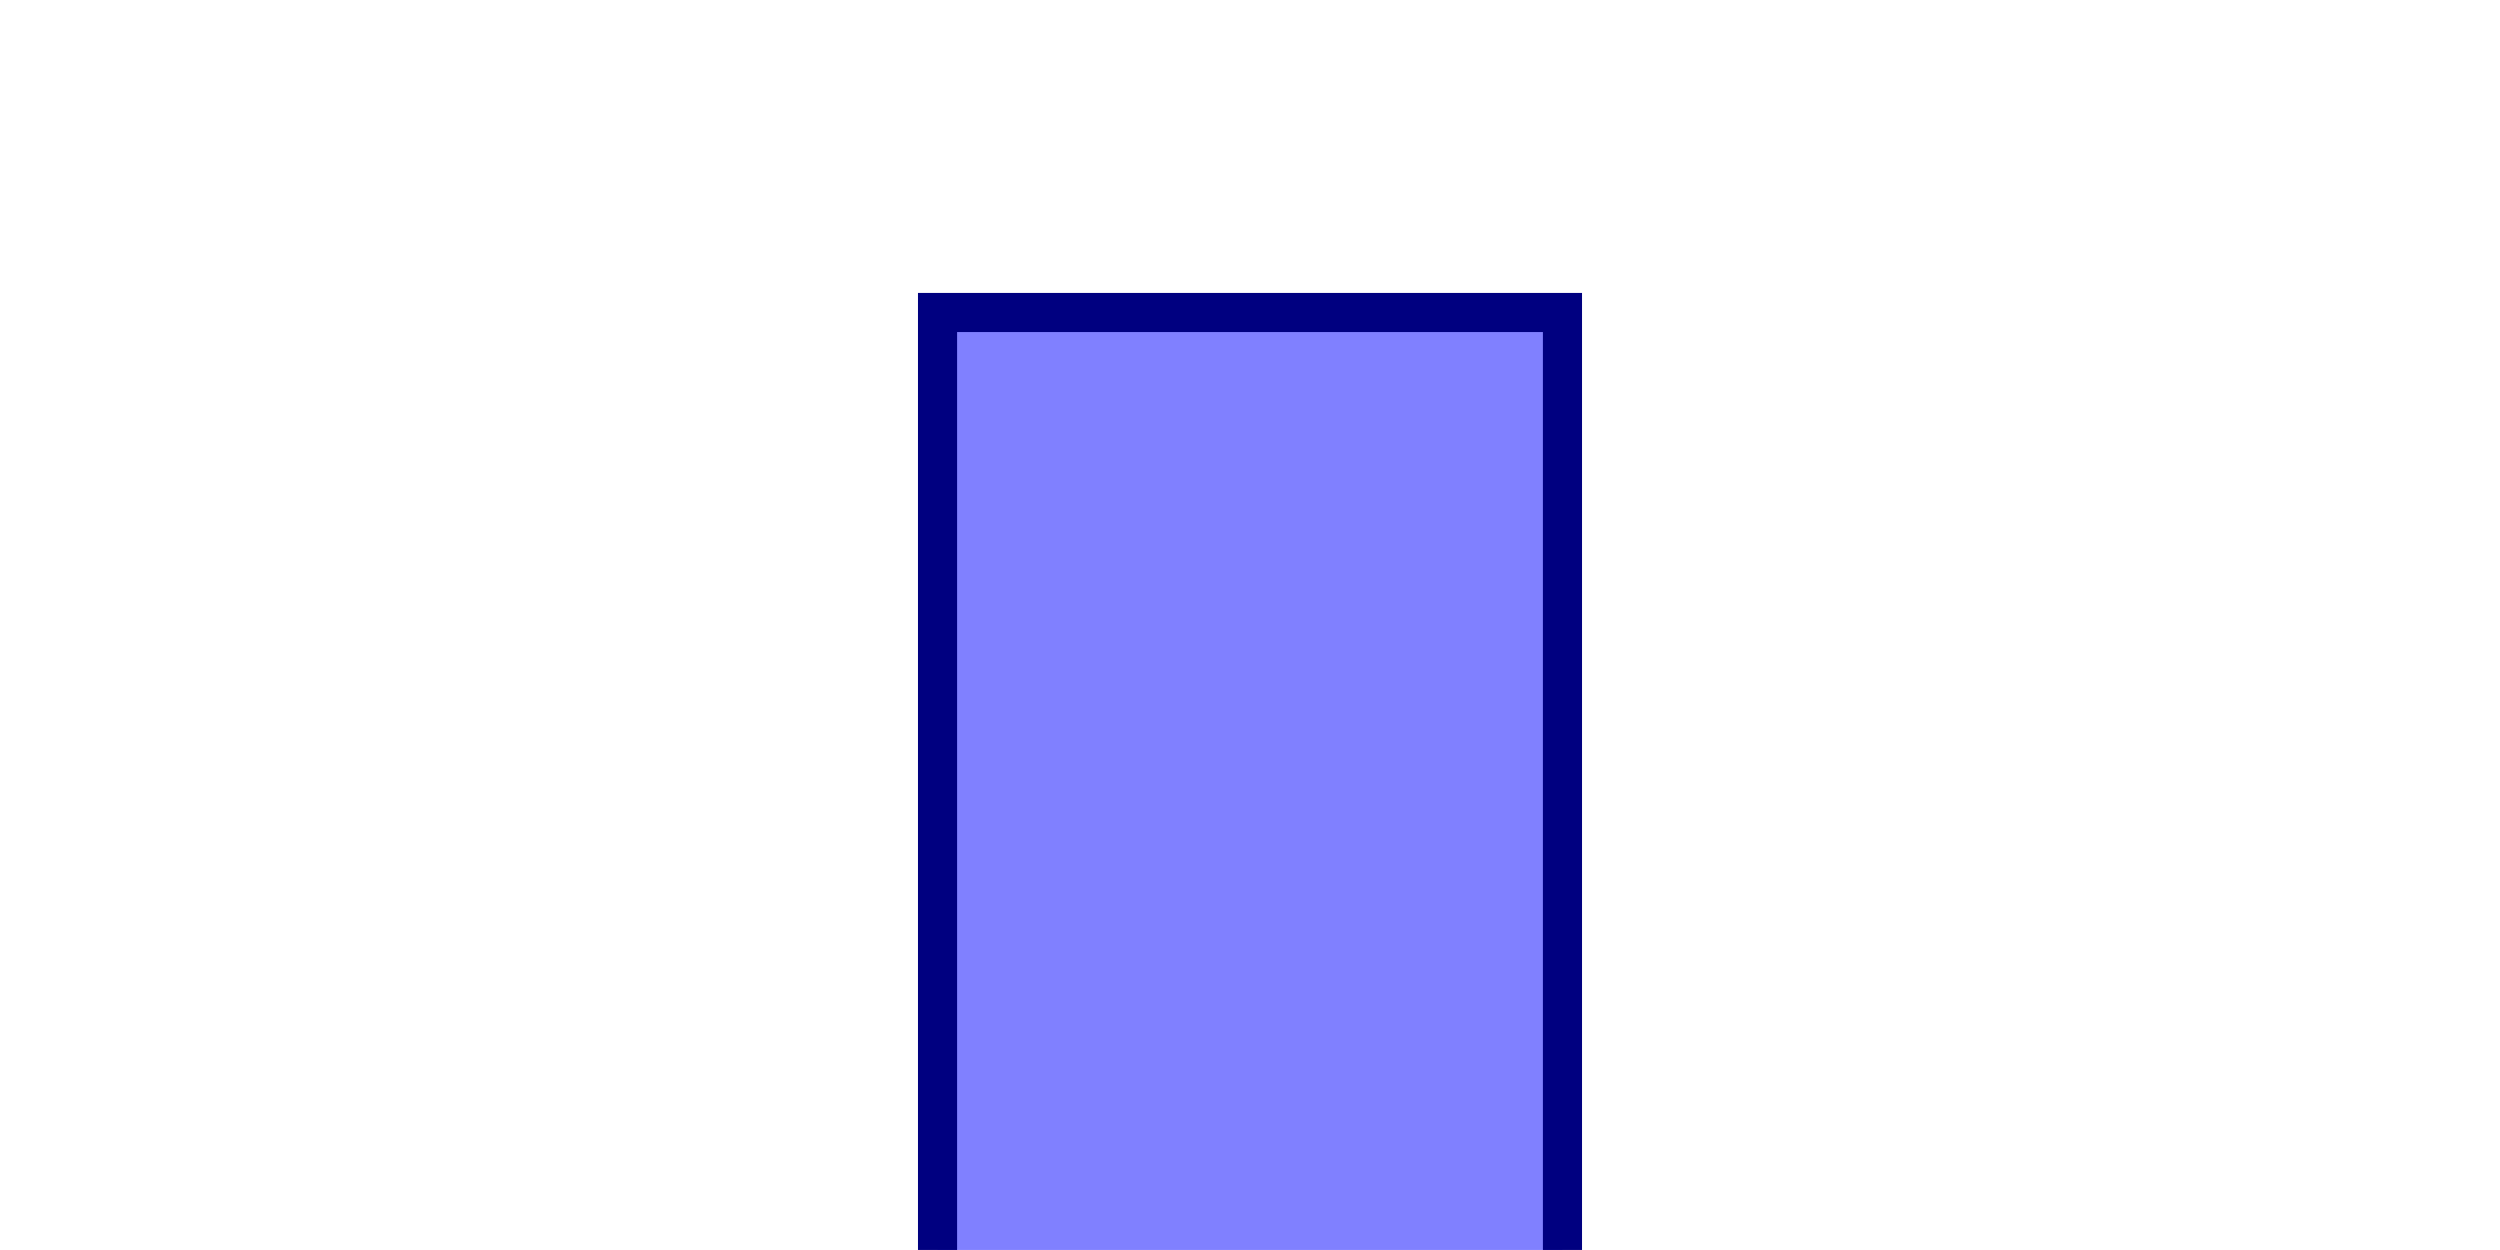
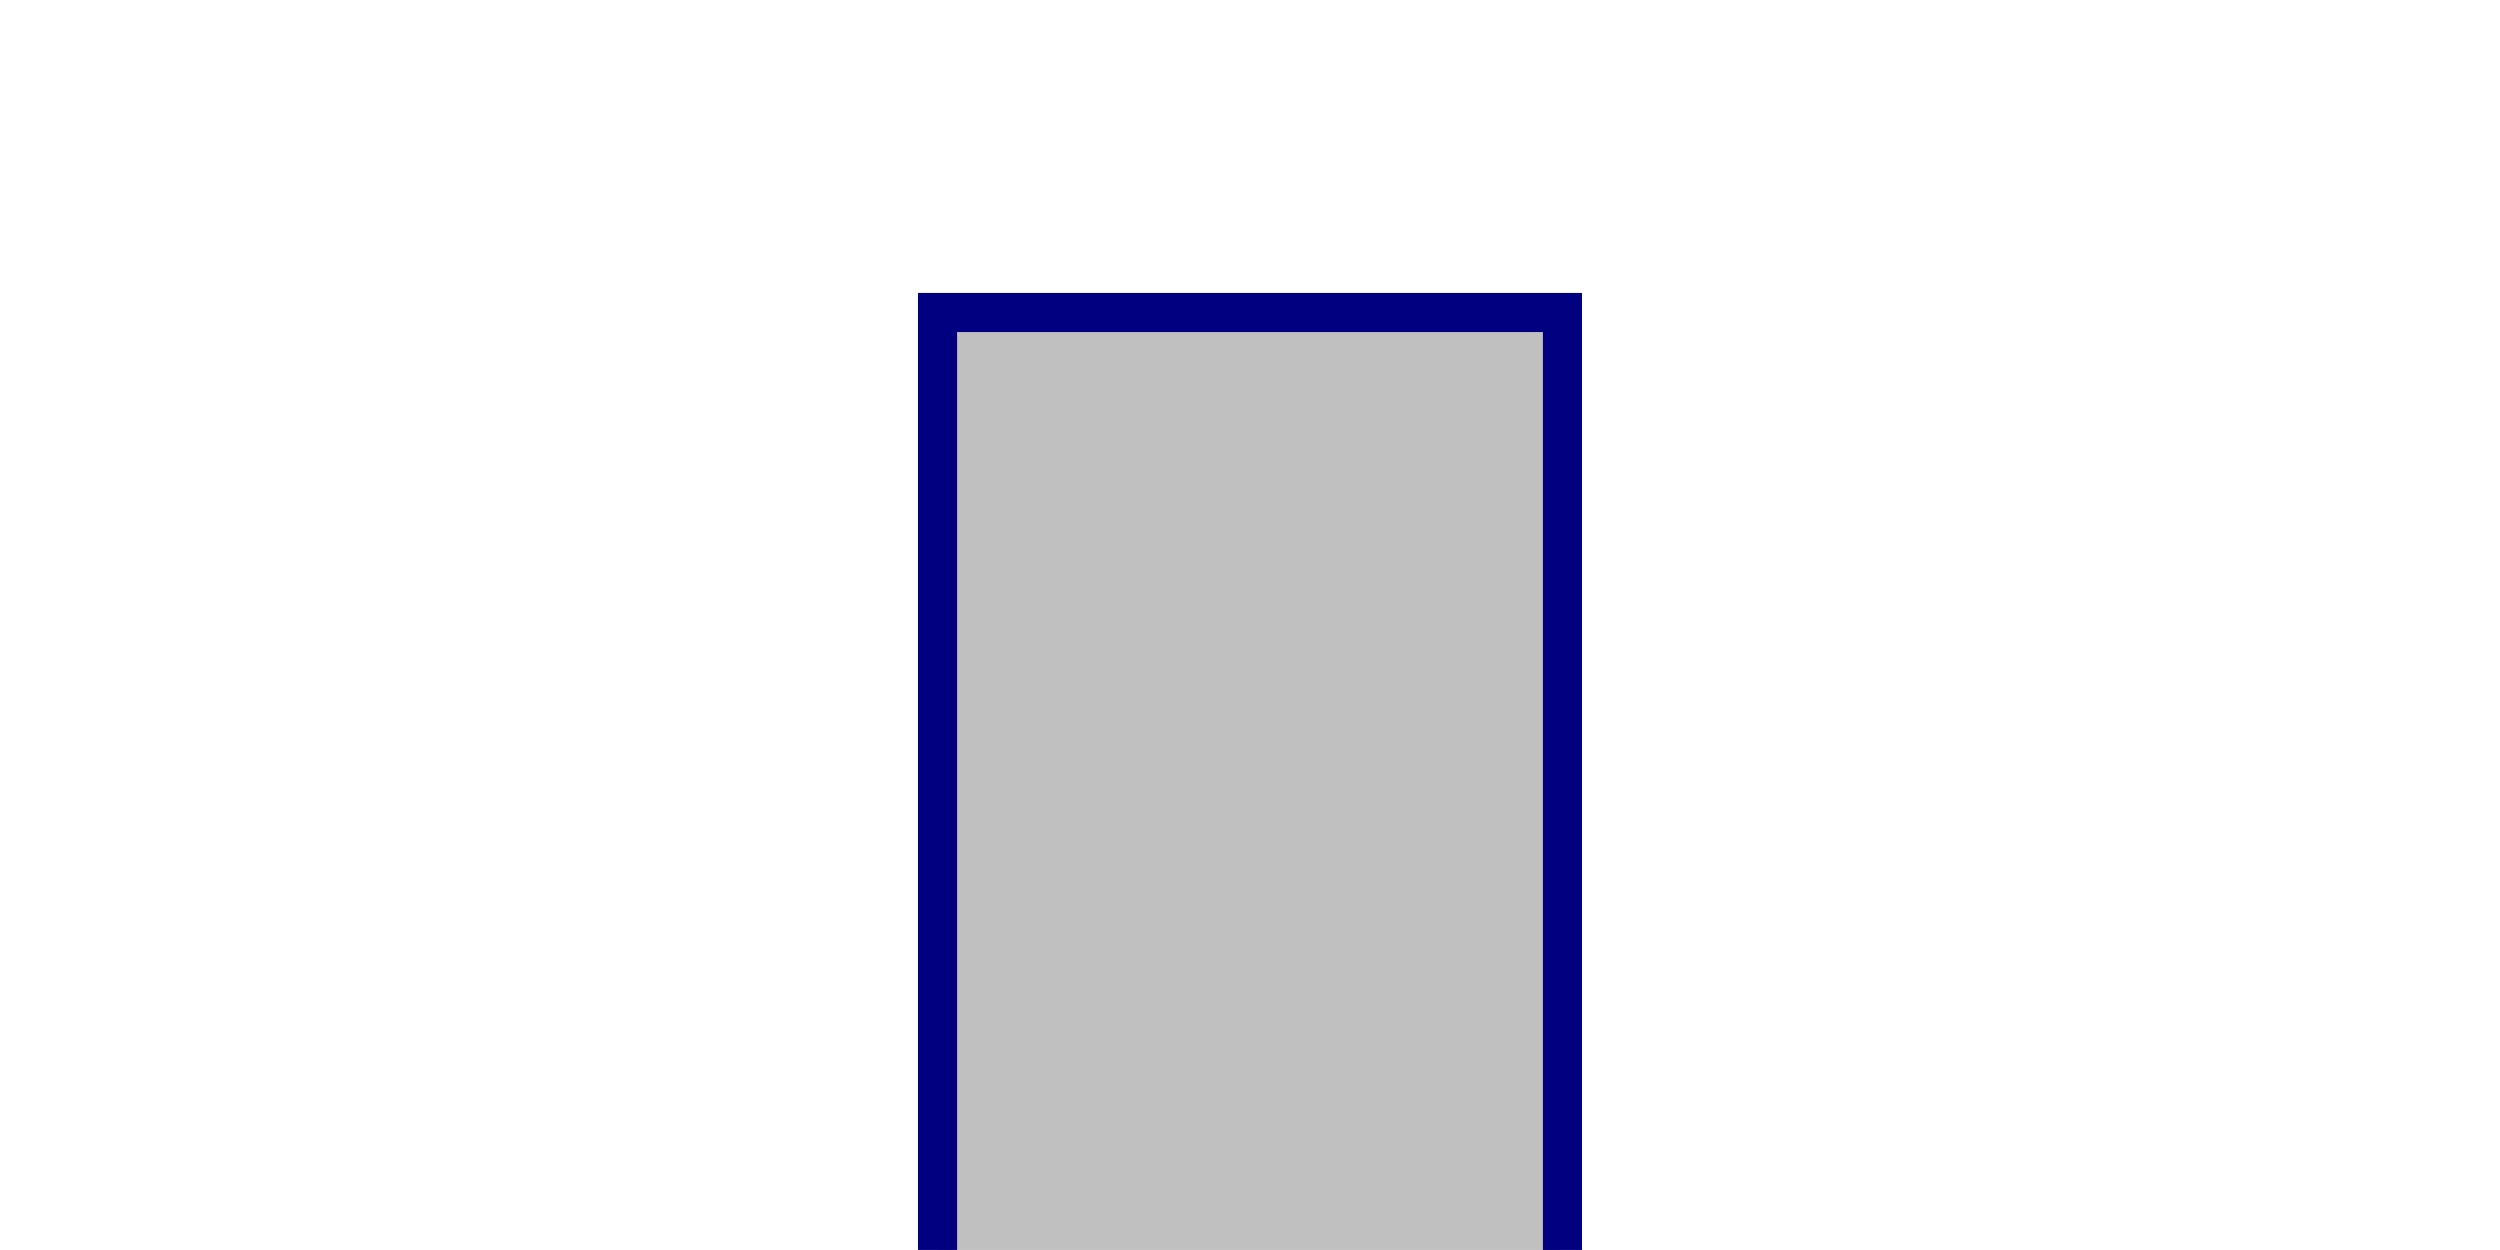
<svg xmlns="http://www.w3.org/2000/svg" width="64" height="32" viewBox="0 0 16.933 8.467" version="1.1" id="svg8">
  <defs id="defs2" />
  <g id="layer1" transform="translate(0,-288.5333)">
-     <path style="fill:#8080ff;fill-opacity:1;stroke:#000080;stroke-width:0.265px;stroke-linecap:butt;stroke-linejoin:miter;stroke-opacity:1" d="m 6.35,297 -1e-7,-6.35 h 4.233 l 1e-6,6.35" id="path835" />
+     <path style="fill:#c0c0c0;fill-opacity:1;stroke:#000080;stroke-width:0.265px;stroke-linecap:butt;stroke-linejoin:miter;stroke-opacity:1" d="m 6.35,297 -1e-7,-6.35 h 4.233 l 1e-6,6.35" id="path835" />
  </g>
</svg>
